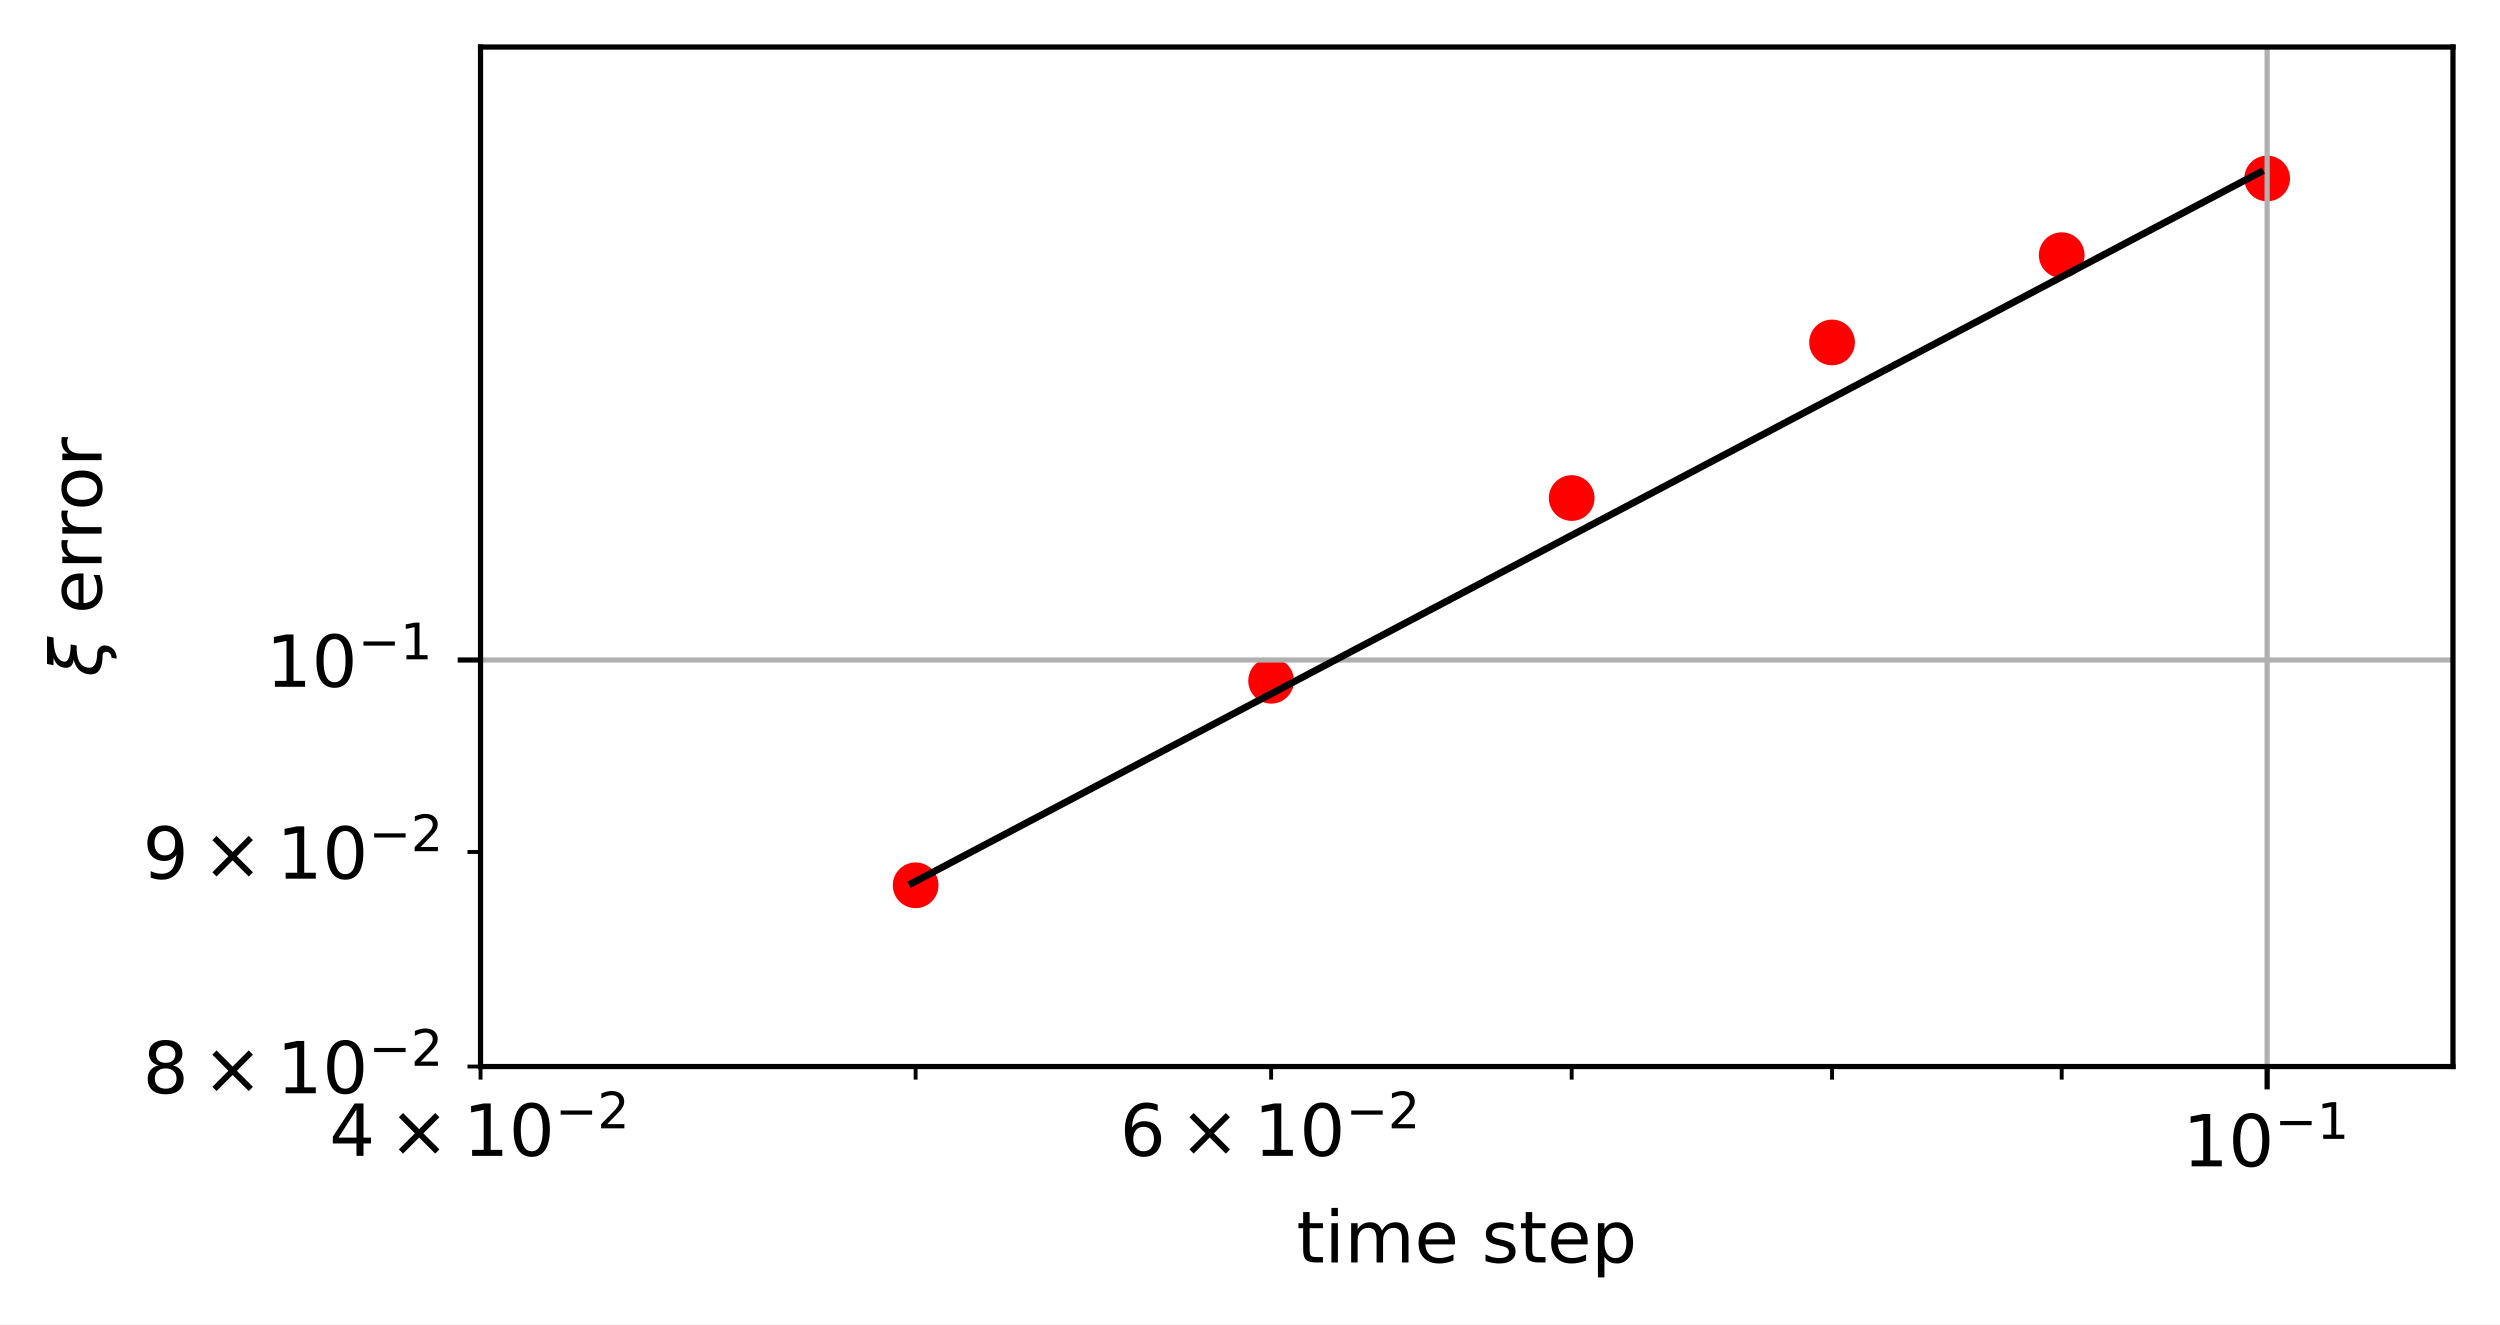
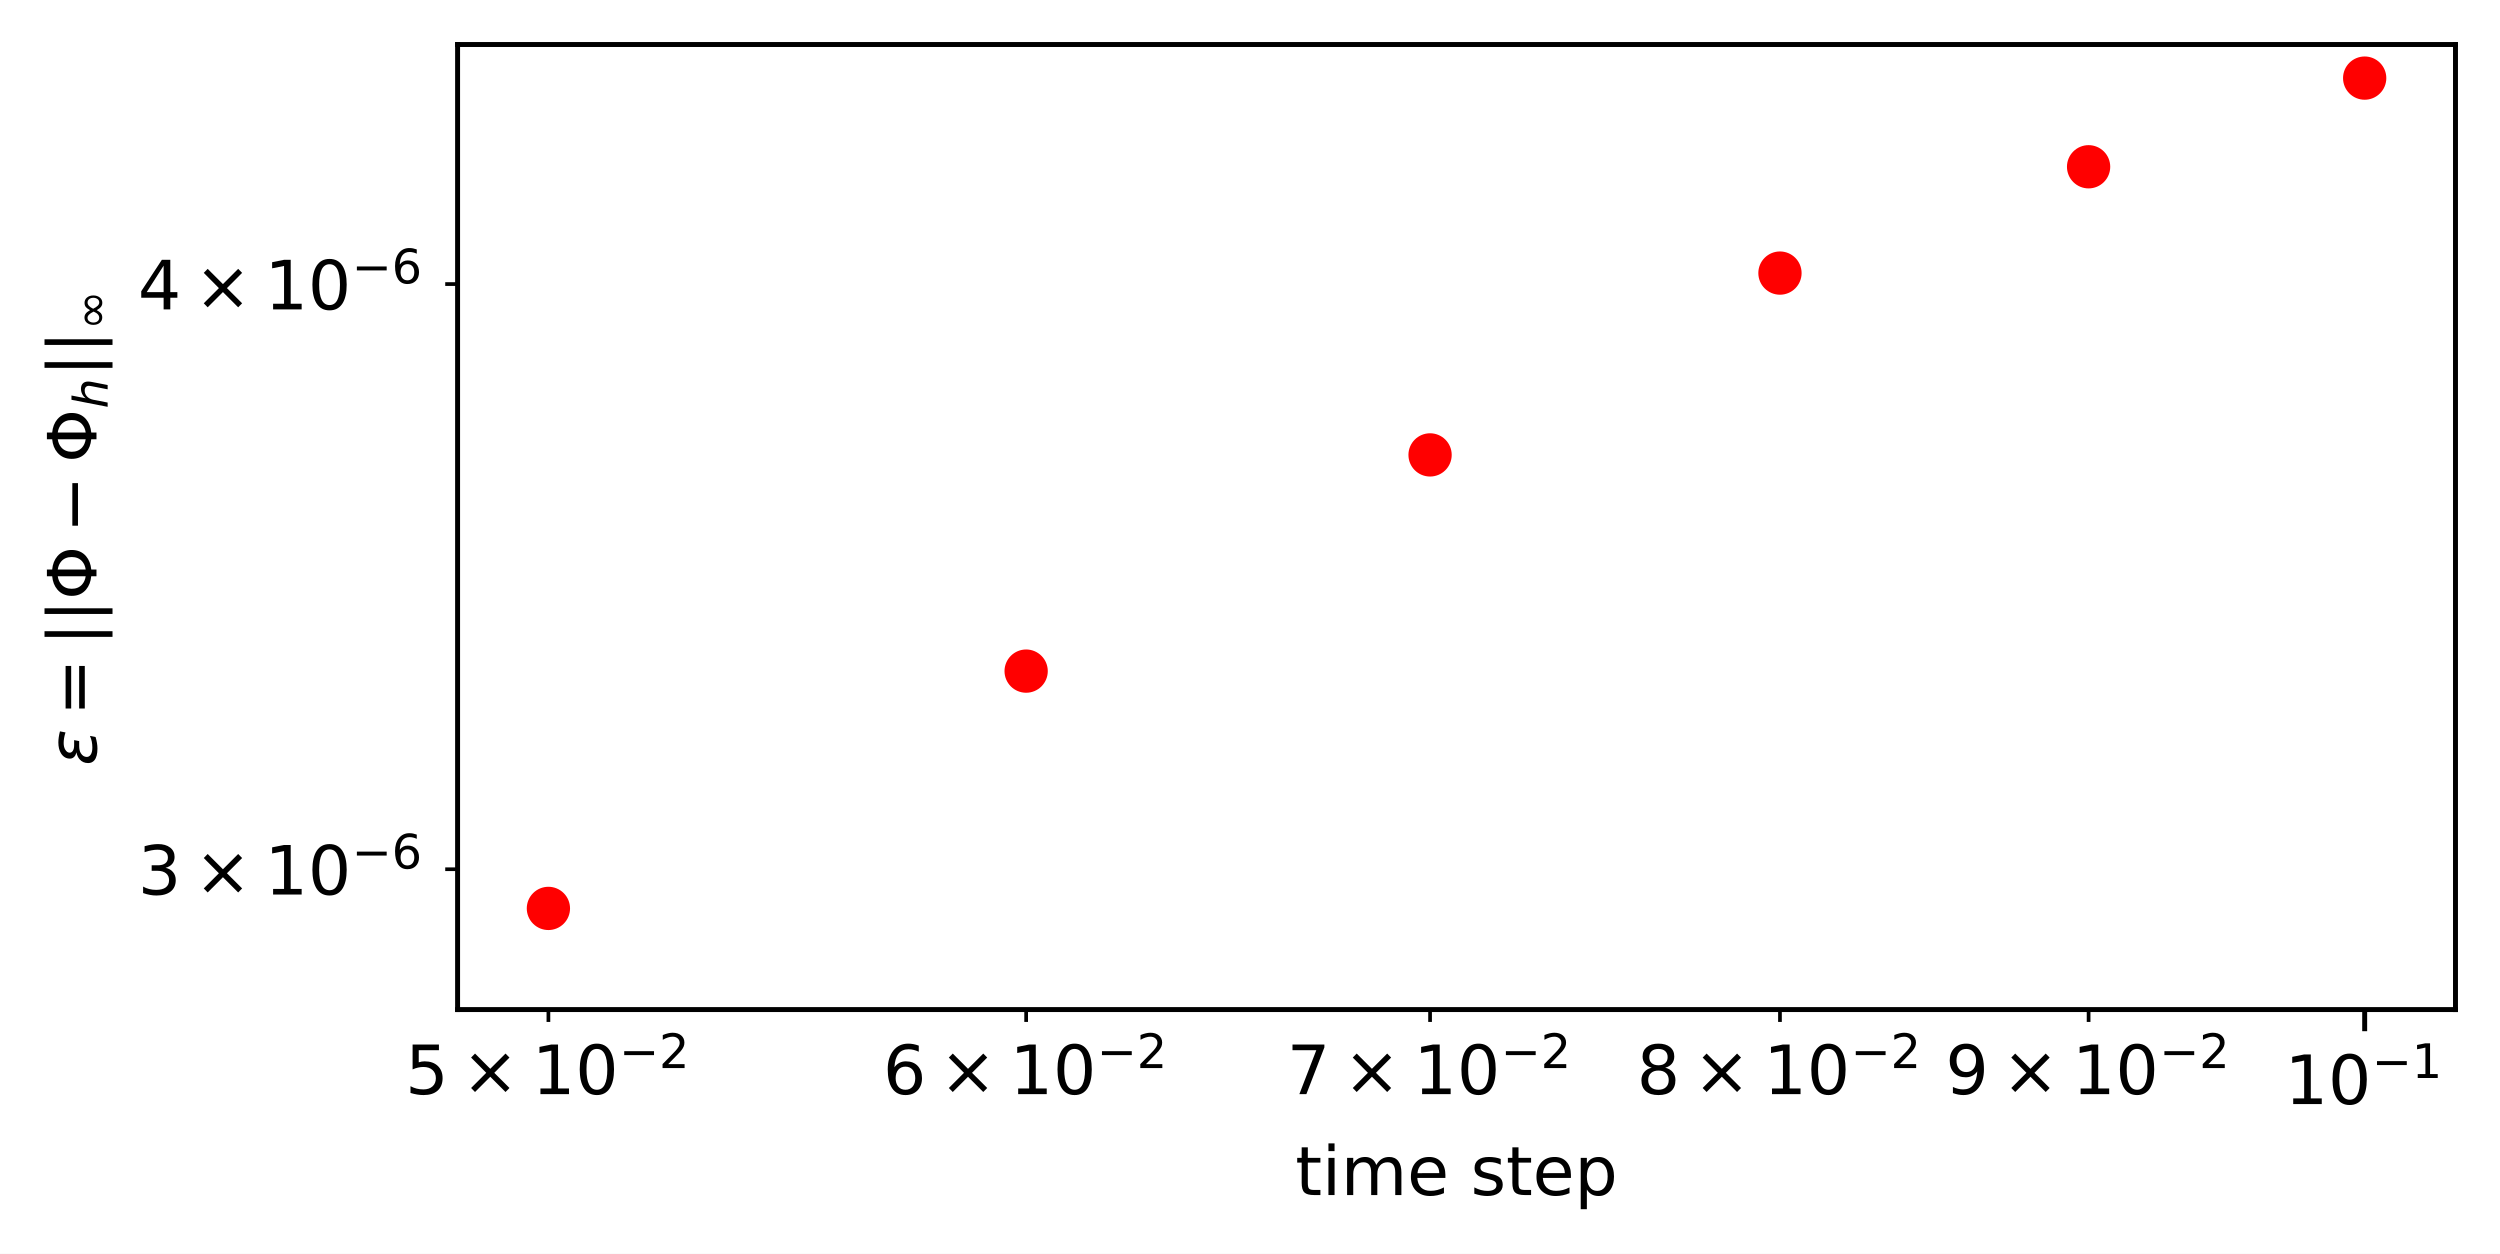
- <svg xmlns="http://www.w3.org/2000/svg" xmlns:xlink="http://www.w3.org/1999/xlink" width="382.8pt" height="202.8pt" viewBox="0 0 382.8 202.8" version="1.1" id="svg904">
-   <defs id="defs626">
-     <style type="text/css" id="style624">*{stroke-linejoin: round; stroke-linecap: butt}</style>
+ <svg xmlns="http://www.w3.org/2000/svg" xmlns:xlink="http://www.w3.org/1999/xlink" width="404.4pt" height="202.8pt" viewBox="0 0 404.4 202.8" version="1.1">
+   <defs>
+     <style type="text/css">*{stroke-linejoin: round; stroke-linecap: butt}</style>
  </defs>
  <g id="figure_1">
    <g id="patch_1">
-       <path d="M 0 202.8  L 382.8 202.8  L 382.8 0  L 0 0  z " style="fill: #ffffff" id="path628" />
+       <path d="M 0 202.8  L 404.4 202.8  L 404.4 0  L 0 0  z " style="fill: #ffffff" />
    </g>
    <g id="axes_1">
      <g id="patch_2">
-         <path d="M 73.58 163.308  L 375.6 163.308  L 375.6 7.2  L 73.58 7.2  z " style="fill: #ffffff" id="path631" />
+         <path d="M 74.02 163.308  L 397.2 163.308  L 397.2 7.2  L 74.02 7.2  z " style="fill: #ffffff" />
      </g>
      <g id="PathCollection_1">
-         <defs id="defs635">
-           <path id="m82298345fb" d="M 0 3  C 0.796 3 1.559 2.684 2.121 2.121  C 2.684 1.559 3 0.796 3 0  C 3 -0.796 2.684 -1.559 2.121 -2.121  C 1.559 -2.684 0.796 -3 0 -3  C -0.796 -3 -1.559 -2.684 -2.121 -2.121  C -2.684 -1.559 -3 -0.796 -3 0  C -3 0.796 -2.684 1.559 -2.121 2.121  C -1.559 2.684 -0.796 3 0 3  z " style="stroke: #ff0000" />
+         <defs>
+           <path id="m6730a818cf" d="M 0 3  C 0.796 3 1.559 2.684 2.121 2.121  C 2.684 1.559 3 0.796 3 0  C 3 -0.796 2.684 -1.559 2.121 -2.121  C 1.559 -2.684 0.796 -3 0 -3  C -0.796 -3 -1.559 -2.684 -2.121 -2.121  C -2.684 -1.559 -3 -0.796 -3 0  C -3 0.796 -2.684 1.559 -2.121 2.121  C -1.559 2.684 -0.796 3 0 3  z " style="stroke: #ff0000" />
        </defs>
-         <g clip-path="url(#p3eb75c7d0f)" id="g649">
-           <use xlink:href="#m82298345fb" x="140.201" y="135.556" style="fill: #ff0000; stroke: #ff0000" id="use637" />
-           <use xlink:href="#m82298345fb" x="194.634" y="104.242" style="fill: #ff0000; stroke: #ff0000" id="use639" />
-           <use xlink:href="#m82298345fb" x="240.657" y="76.26" style="fill: #ff0000; stroke: #ff0000" id="use641" />
-           <use xlink:href="#m82298345fb" x="280.523" y="52.433" style="fill: #ff0000; stroke: #ff0000" id="use643" />
-           <use xlink:href="#m82298345fb" x="315.688" y="39.071" style="fill: #ff0000; stroke: #ff0000" id="use645" />
-           <use xlink:href="#m82298345fb" x="347.144" y="27.327" style="fill: #ff0000; stroke: #ff0000" id="use647" />
+         <g clip-path="url(#p4c2c3e6e68)">
+           <use xlink:href="#m6730a818cf" x="88.71" y="146.945" style="fill: #ff0000; stroke: #ff0000" />
+           <use xlink:href="#m6730a818cf" x="165.989" y="108.56" style="fill: #ff0000; stroke: #ff0000" />
+           <use xlink:href="#m6730a818cf" x="231.328" y="73.586" style="fill: #ff0000; stroke: #ff0000" />
+           <use xlink:href="#m6730a818cf" x="287.927" y="44.174" style="fill: #ff0000; stroke: #ff0000" />
+           <use xlink:href="#m6730a818cf" x="337.851" y="26.978" style="fill: #ff0000; stroke: #ff0000" />
+           <use xlink:href="#m6730a818cf" x="382.51" y="12.635" style="fill: #ff0000; stroke: #ff0000" />
        </g>
      </g>
      <g id="matplotlib.axis_1">
        <g id="xtick_1">
          <g id="line2d_1">
-             <path d="M 347.144 163.308  L 347.144 7.2  " clip-path="url(#p3eb75c7d0f)" style="fill: none; stroke: #b0b0b0; stroke-width: 0.8; stroke-linecap: square" id="path652" />
-           </g>
-           <g id="line2d_2">
-             <defs id="defs656">
-               <path id="m4650477681" d="M 0 0  L 0 3.5  " style="stroke: #000000; stroke-width: 0.8" />
-             </defs>
-             <g id="g660">
-               <use xlink:href="#m4650477681" x="347.144" y="163.308" style="stroke: #000000; stroke-width: 0.8" id="use658" />
+             <defs>
+               <path id="mc6d535a19a" d="M 0 0  L 0 3.5  " style="stroke: #000000; stroke-width: 0.8" />
+             </defs>
+             <g>
+               <use xlink:href="#mc6d535a19a" x="382.51" y="163.308" style="stroke: #000000; stroke-width: 0.8" />
            </g>
          </g>
          <g id="text_1">
-             <g transform="translate(334.2191 178.6659) scale(0.11 -0.11)" id="g676">
-               <defs id="defs666">
+             <g transform="translate(369.5845 178.6659) scale(0.11 -0.11)">
+               <defs>
                <path id="DejaVuSans-31" d="M 794 531  L 1825 531  L 1825 4091  L 703 3866  L 703 4441  L 1819 4666  L 2450 4666  L 2450 531  L 3481 531  L 3481 0  L 794 0  L 794 531  z " transform="scale(0.015625)" />
                <path id="DejaVuSans-30" d="M 2034 4250  Q 1547 4250 1301 3770  Q 1056 3291 1056 2328  Q 1056 1369 1301 889  Q 1547 409 2034 409  Q 2525 409 2770 889  Q 3016 1369 3016 2328  Q 3016 3291 2770 3770  Q 2525 4250 2034 4250  z M 2034 4750  Q 2819 4750 3233 4129  Q 3647 3509 3647 2328  Q 3647 1150 3233 529  Q 2819 -91 2034 -91  Q 1250 -91 836 529  Q 422 1150 422 2328  Q 422 3509 836 4129  Q 1250 4750 2034 4750  z " transform="scale(0.015625)" />
                <path id="DejaVuSans-2212" d="M 678 2272  L 4684 2272  L 4684 1741  L 678 1741  L 678 2272  z " transform="scale(0.015625)" />
              </defs>
-               <use xlink:href="#DejaVuSans-31" transform="translate(0 0.684375)" id="use668" />
-               <use xlink:href="#DejaVuSans-30" transform="translate(63.62305 0.684375)" id="use670" />
-               <use xlink:href="#DejaVuSans-2212" transform="translate(128.2031 38.96563) scale(0.7)" id="use672" />
-               <use xlink:href="#DejaVuSans-31" transform="translate(186.8555 38.96563) scale(0.7)" id="use674" />
+               <use xlink:href="#DejaVuSans-31" transform="translate(0 0.684375)" />
+               <use xlink:href="#DejaVuSans-30" transform="translate(63.62305 0.684375)" />
+               <use xlink:href="#DejaVuSans-2212" transform="translate(128.2031 38.96563) scale(0.7)" />
+               <use xlink:href="#DejaVuSans-31" transform="translate(186.8555 38.96563) scale(0.7)" />
            </g>
          </g>
        </g>
        <g id="xtick_2">
-           <g id="line2d_3">
-             <defs id="defs681">
-               <path id="m3a318a4667" d="M 0 0  L 0 2  " style="stroke: #000000; stroke-width: 0.6" />
-             </defs>
-             <g id="g685">
-               <use xlink:href="#m3a318a4667" x="73.58" y="163.308" style="stroke: #000000; stroke-width: 0.6" id="use683" />
+           <g id="line2d_2">
+             <defs>
+               <path id="m1b1f83de87" d="M 0 0  L 0 2  " style="stroke: #000000; stroke-width: 0.6" />
+             </defs>
+             <g>
+               <use xlink:href="#m1b1f83de87" x="88.71" y="163.308" style="stroke: #000000; stroke-width: 0.6" />
            </g>
          </g>
          <g id="text_2">
-             <g transform="translate(50.425 177.0659) scale(0.11 -0.11)" id="g705">
-               <defs id="defs691">
-                 <path id="DejaVuSans-34" d="M 2419 4116  L 825 1625  L 2419 1625  L 2419 4116  z M 2253 4666  L 3047 4666  L 3047 1625  L 3713 1625  L 3713 1100  L 3047 1100  L 3047 0  L 2419 0  L 2419 1100  L 313 1100  L 313 1709  L 2253 4666  z " transform="scale(0.015625)" />
+             <g transform="translate(65.55498 177.0659) scale(0.11 -0.11)">
+               <defs>
+                 <path id="DejaVuSans-35" d="M 691 4666  L 3169 4666  L 3169 4134  L 1269 4134  L 1269 2991  Q 1406 3038 1543 3061  Q 1681 3084 1819 3084  Q 2600 3084 3056 2656  Q 3513 2228 3513 1497  Q 3513 744 3044 326  Q 2575 -91 1722 -91  Q 1428 -91 1123 -41  Q 819 9 494 109  L 494 744  Q 775 591 1075 516  Q 1375 441 1709 441  Q 2250 441 2565 725  Q 2881 1009 2881 1497  Q 2881 1984 2565 2268  Q 2250 2553 1709 2553  Q 1456 2553 1204 2497  Q 953 2441 691 2322  L 691 4666  z " transform="scale(0.015625)" />
                <path id="DejaVuSans-d7" d="M 4488 3438  L 3059 2003  L 4488 575  L 4116 197  L 2681 1631  L 1247 197  L 878 575  L 2303 2003  L 878 3438  L 1247 3816  L 2681 2381  L 4116 3816  L 4488 3438  z " transform="scale(0.015625)" />
                <path id="DejaVuSans-32" d="M 1228 531  L 3431 531  L 3431 0  L 469 0  L 469 531  Q 828 903 1448 1529  Q 2069 2156 2228 2338  Q 2531 2678 2651 2914  Q 2772 3150 2772 3378  Q 2772 3750 2511 3984  Q 2250 4219 1831 4219  Q 1534 4219 1204 4116  Q 875 4013 500 3803  L 500 4441  Q 881 4594 1212 4672  Q 1544 4750 1819 4750  Q 2544 4750 2975 4387  Q 3406 4025 3406 3419  Q 3406 3131 3298 2873  Q 3191 2616 2906 2266  Q 2828 2175 2409 1742  Q 1991 1309 1228 531  z " transform="scale(0.015625)" />
              </defs>
-               <use xlink:href="#DejaVuSans-34" transform="translate(0 0.765625)" id="use693" />
-               <use xlink:href="#DejaVuSans-d7" transform="translate(83.10547 0.765625)" id="use695" />
-               <use xlink:href="#DejaVuSans-31" transform="translate(186.377 0.765625)" id="use697" />
-               <use xlink:href="#DejaVuSans-30" transform="translate(250 0.765625)" id="use699" />
-               <use xlink:href="#DejaVuSans-2212" transform="translate(314.5801 39.04688) scale(0.7)" id="use701" />
-               <use xlink:href="#DejaVuSans-32" transform="translate(373.2324 39.04688) scale(0.7)" id="use703" />
+               <use xlink:href="#DejaVuSans-35" transform="translate(0 0.765625)" />
+               <use xlink:href="#DejaVuSans-d7" transform="translate(83.10547 0.765625)" />
+               <use xlink:href="#DejaVuSans-31" transform="translate(186.377 0.765625)" />
+               <use xlink:href="#DejaVuSans-30" transform="translate(250 0.765625)" />
+               <use xlink:href="#DejaVuSans-2212" transform="translate(314.5801 39.04688) scale(0.7)" />
+               <use xlink:href="#DejaVuSans-32" transform="translate(373.2324 39.04688) scale(0.7)" />
            </g>
          </g>
        </g>
        <g id="xtick_3">
+           <g id="line2d_3">
+             <g>
+               <use xlink:href="#m1b1f83de87" x="165.989" y="163.308" style="stroke: #000000; stroke-width: 0.6" />
+             </g>
+           </g>
+           <g id="text_3">
+             <g transform="translate(142.8344 177.0659) scale(0.11 -0.11)">
+               <defs>
+                 <path id="DejaVuSans-36" d="M 2113 2584  Q 1688 2584 1439 2293  Q 1191 2003 1191 1497  Q 1191 994 1439 701  Q 1688 409 2113 409  Q 2538 409 2786 701  Q 3034 994 3034 1497  Q 3034 2003 2786 2293  Q 2538 2584 2113 2584  z M 3366 4563  L 3366 3988  Q 3128 4100 2886 4159  Q 2644 4219 2406 4219  Q 1781 4219 1451 3797  Q 1122 3375 1075 2522  Q 1259 2794 1537 2939  Q 1816 3084 2150 3084  Q 2853 3084 3261 2657  Q 3669 2231 3669 1497  Q 3669 778 3244 343  Q 2819 -91 2113 -91  Q 1303 -91 875 529  Q 447 1150 447 2328  Q 447 3434 972 4092  Q 1497 4750 2381 4750  Q 2619 4750 2861 4703  Q 3103 4656 3366 4563  z " transform="scale(0.015625)" />
+               </defs>
+               <use xlink:href="#DejaVuSans-36" transform="translate(0 0.765625)" />
+               <use xlink:href="#DejaVuSans-d7" transform="translate(83.10547 0.765625)" />
+               <use xlink:href="#DejaVuSans-31" transform="translate(186.377 0.765625)" />
+               <use xlink:href="#DejaVuSans-30" transform="translate(250 0.765625)" />
+               <use xlink:href="#DejaVuSans-2212" transform="translate(314.5801 39.04688) scale(0.7)" />
+               <use xlink:href="#DejaVuSans-32" transform="translate(373.2324 39.04688) scale(0.7)" />
+             </g>
+           </g>
+         </g>
+         <g id="xtick_4">
          <g id="line2d_4">
-             <g id="g711">
-               <use xlink:href="#m3a318a4667" x="140.201" y="163.308" style="stroke: #000000; stroke-width: 0.6" id="use709" />
-             </g>
-           </g>
-         </g>
-         <g id="xtick_4">
+             <g>
+               <use xlink:href="#m1b1f83de87" x="231.328" y="163.308" style="stroke: #000000; stroke-width: 0.6" />
+             </g>
+           </g>
+           <g id="text_4">
+             <g transform="translate(208.1732 177.0659) scale(0.11 -0.11)">
+               <defs>
+                 <path id="DejaVuSans-37" d="M 525 4666  L 3525 4666  L 3525 4397  L 1831 0  L 1172 0  L 2766 4134  L 525 4134  L 525 4666  z " transform="scale(0.015625)" />
+               </defs>
+               <use xlink:href="#DejaVuSans-37" transform="translate(0 0.765625)" />
+               <use xlink:href="#DejaVuSans-d7" transform="translate(83.10547 0.765625)" />
+               <use xlink:href="#DejaVuSans-31" transform="translate(186.377 0.765625)" />
+               <use xlink:href="#DejaVuSans-30" transform="translate(250 0.765625)" />
+               <use xlink:href="#DejaVuSans-2212" transform="translate(314.5801 39.04688) scale(0.7)" />
+               <use xlink:href="#DejaVuSans-32" transform="translate(373.2324 39.04688) scale(0.7)" />
+             </g>
+           </g>
+         </g>
+         <g id="xtick_5">
          <g id="line2d_5">
-             <g id="g717">
-               <use xlink:href="#m3a318a4667" x="194.634" y="163.308" style="stroke: #000000; stroke-width: 0.6" id="use715" />
-             </g>
-           </g>
-           <g id="text_3">
-             <g transform="translate(171.479 177.0659) scale(0.11 -0.11)" id="g735">
-               <defs id="defs721">
-                 <path id="DejaVuSans-36" d="M 2113 2584  Q 1688 2584 1439 2293  Q 1191 2003 1191 1497  Q 1191 994 1439 701  Q 1688 409 2113 409  Q 2538 409 2786 701  Q 3034 994 3034 1497  Q 3034 2003 2786 2293  Q 2538 2584 2113 2584  z M 3366 4563  L 3366 3988  Q 3128 4100 2886 4159  Q 2644 4219 2406 4219  Q 1781 4219 1451 3797  Q 1122 3375 1075 2522  Q 1259 2794 1537 2939  Q 1816 3084 2150 3084  Q 2853 3084 3261 2657  Q 3669 2231 3669 1497  Q 3669 778 3244 343  Q 2819 -91 2113 -91  Q 1303 -91 875 529  Q 447 1150 447 2328  Q 447 3434 972 4092  Q 1497 4750 2381 4750  Q 2619 4750 2861 4703  Q 3103 4656 3366 4563  z " transform="scale(0.015625)" />
-               </defs>
-               <use xlink:href="#DejaVuSans-36" transform="translate(0 0.765625)" id="use723" />
-               <use xlink:href="#DejaVuSans-d7" transform="translate(83.10547 0.765625)" id="use725" />
-               <use xlink:href="#DejaVuSans-31" transform="translate(186.377 0.765625)" id="use727" />
-               <use xlink:href="#DejaVuSans-30" transform="translate(250 0.765625)" id="use729" />
-               <use xlink:href="#DejaVuSans-2212" transform="translate(314.5801 39.04688) scale(0.7)" id="use731" />
-               <use xlink:href="#DejaVuSans-32" transform="translate(373.2324 39.04688) scale(0.7)" id="use733" />
-             </g>
-           </g>
-         </g>
-         <g id="xtick_5">
+             <g>
+               <use xlink:href="#m1b1f83de87" x="287.927" y="163.308" style="stroke: #000000; stroke-width: 0.6" />
+             </g>
+           </g>
+           <g id="text_5">
+             <g transform="translate(264.7722 177.0659) scale(0.11 -0.11)">
+               <defs>
+                 <path id="DejaVuSans-38" d="M 2034 2216  Q 1584 2216 1326 1975  Q 1069 1734 1069 1313  Q 1069 891 1326 650  Q 1584 409 2034 409  Q 2484 409 2743 651  Q 3003 894 3003 1313  Q 3003 1734 2745 1975  Q 2488 2216 2034 2216  z M 1403 2484  Q 997 2584 770 2862  Q 544 3141 544 3541  Q 544 4100 942 4425  Q 1341 4750 2034 4750  Q 2731 4750 3128 4425  Q 3525 4100 3525 3541  Q 3525 3141 3298 2862  Q 3072 2584 2669 2484  Q 3125 2378 3379 2068  Q 3634 1759 3634 1313  Q 3634 634 3220 271  Q 2806 -91 2034 -91  Q 1263 -91 848 271  Q 434 634 434 1313  Q 434 1759 690 2068  Q 947 2378 1403 2484  z M 1172 3481  Q 1172 3119 1398 2916  Q 1625 2713 2034 2713  Q 2441 2713 2670 2916  Q 2900 3119 2900 3481  Q 2900 3844 2670 4047  Q 2441 4250 2034 4250  Q 1625 4250 1398 4047  Q 1172 3844 1172 3481  z " transform="scale(0.015625)" />
+               </defs>
+               <use xlink:href="#DejaVuSans-38" transform="translate(0 0.765625)" />
+               <use xlink:href="#DejaVuSans-d7" transform="translate(83.10547 0.765625)" />
+               <use xlink:href="#DejaVuSans-31" transform="translate(186.377 0.765625)" />
+               <use xlink:href="#DejaVuSans-30" transform="translate(250 0.765625)" />
+               <use xlink:href="#DejaVuSans-2212" transform="translate(314.5801 39.04688) scale(0.7)" />
+               <use xlink:href="#DejaVuSans-32" transform="translate(373.2324 39.04688) scale(0.7)" />
+             </g>
+           </g>
+         </g>
+         <g id="xtick_6">
          <g id="line2d_6">
-             <g id="g741">
-               <use xlink:href="#m3a318a4667" x="240.657" y="163.308" style="stroke: #000000; stroke-width: 0.6" id="use739" />
-             </g>
-           </g>
-         </g>
-         <g id="xtick_6">
-           <g id="line2d_7">
-             <g id="g747">
-               <use xlink:href="#m3a318a4667" x="280.523" y="163.308" style="stroke: #000000; stroke-width: 0.6" id="use745" />
-             </g>
-           </g>
-         </g>
-         <g id="xtick_7">
-           <g id="line2d_8">
-             <g id="g753">
-               <use xlink:href="#m3a318a4667" x="315.688" y="163.308" style="stroke: #000000; stroke-width: 0.6" id="use751" />
-             </g>
-           </g>
-         </g>
-         <g id="text_4">
-           <g transform="translate(198.5189 193.3119) scale(0.11 -0.11)" id="g784">
-             <defs id="defs764">
+             <g>
+               <use xlink:href="#m1b1f83de87" x="337.851" y="163.308" style="stroke: #000000; stroke-width: 0.6" />
+             </g>
+           </g>
+           <g id="text_6">
+             <g transform="translate(314.6961 177.0659) scale(0.11 -0.11)">
+               <defs>
+                 <path id="DejaVuSans-39" d="M 703 97  L 703 672  Q 941 559 1184 500  Q 1428 441 1663 441  Q 2288 441 2617 861  Q 2947 1281 2994 2138  Q 2813 1869 2534 1725  Q 2256 1581 1919 1581  Q 1219 1581 811 2004  Q 403 2428 403 3163  Q 403 3881 828 4315  Q 1253 4750 1959 4750  Q 2769 4750 3195 4129  Q 3622 3509 3622 2328  Q 3622 1225 3098 567  Q 2575 -91 1691 -91  Q 1453 -91 1209 -44  Q 966 3 703 97  z M 1959 2075  Q 2384 2075 2632 2365  Q 2881 2656 2881 3163  Q 2881 3666 2632 3958  Q 2384 4250 1959 4250  Q 1534 4250 1286 3958  Q 1038 3666 1038 3163  Q 1038 2656 1286 2365  Q 1534 2075 1959 2075  z " transform="scale(0.015625)" />
+               </defs>
+               <use xlink:href="#DejaVuSans-39" transform="translate(0 0.765625)" />
+               <use xlink:href="#DejaVuSans-d7" transform="translate(83.10547 0.765625)" />
+               <use xlink:href="#DejaVuSans-31" transform="translate(186.377 0.765625)" />
+               <use xlink:href="#DejaVuSans-30" transform="translate(250 0.765625)" />
+               <use xlink:href="#DejaVuSans-2212" transform="translate(314.5801 39.04688) scale(0.7)" />
+               <use xlink:href="#DejaVuSans-32" transform="translate(373.2324 39.04688) scale(0.7)" />
+             </g>
+           </g>
+         </g>
+         <g id="text_7">
+           <g transform="translate(209.5389 193.3119) scale(0.11 -0.11)">
+             <defs>
              <path id="DejaVuSans-74" d="M 1172 4494  L 1172 3500  L 2356 3500  L 2356 3053  L 1172 3053  L 1172 1153  Q 1172 725 1289 603  Q 1406 481 1766 481  L 2356 481  L 2356 0  L 1766 0  Q 1100 0 847 248  Q 594 497 594 1153  L 594 3053  L 172 3053  L 172 3500  L 594 3500  L 594 4494  L 1172 4494  z " transform="scale(0.015625)" />
              <path id="DejaVuSans-69" d="M 603 3500  L 1178 3500  L 1178 0  L 603 0  L 603 3500  z M 603 4863  L 1178 4863  L 1178 4134  L 603 4134  L 603 4863  z " transform="scale(0.015625)" />
              <path id="DejaVuSans-6d" d="M 3328 2828  Q 3544 3216 3844 3400  Q 4144 3584 4550 3584  Q 5097 3584 5394 3201  Q 5691 2819 5691 2113  L 5691 0  L 5113 0  L 5113 2094  Q 5113 2597 4934 2840  Q 4756 3084 4391 3084  Q 3944 3084 3684 2787  Q 3425 2491 3425 1978  L 3425 0  L 2847 0  L 2847 2094  Q 2847 2600 2669 2842  Q 2491 3084 2119 3084  Q 1678 3084 1418 2786  Q 1159 2488 1159 1978  L 1159 0  L 581 0  L 581 3500  L 1159 3500  L 1159 2956  Q 1356 3278 1631 3431  Q 1906 3584 2284 3584  Q 2666 3584 2933 3390  Q 3200 3197 3328 2828  z " transform="scale(0.015625)" />
              <path id="DejaVuSans-65" d="M 3597 1894  L 3597 1613  L 953 1613  Q 991 1019 1311 708  Q 1631 397 2203 397  Q 2534 397 2845 478  Q 3156 559 3463 722  L 3463 178  Q 3153 47 2828 -22  Q 2503 -91 2169 -91  Q 1331 -91 842 396  Q 353 884 353 1716  Q 353 2575 817 3079  Q 1281 3584 2069 3584  Q 2775 3584 3186 3129  Q 3597 2675 3597 1894  z M 3022 2063  Q 3016 2534 2758 2815  Q 2500 3097 2075 3097  Q 1594 3097 1305 2825  Q 1016 2553 972 2059  L 3022 2063  z " transform="scale(0.015625)" />
              <path id="DejaVuSans-20" transform="scale(0.015625)" />
              <path id="DejaVuSans-73" d="M 2834 3397  L 2834 2853  Q 2591 2978 2328 3040  Q 2066 3103 1784 3103  Q 1356 3103 1142 2972  Q 928 2841 928 2578  Q 928 2378 1081 2264  Q 1234 2150 1697 2047  L 1894 2003  Q 2506 1872 2764 1633  Q 3022 1394 3022 966  Q 3022 478 2636 193  Q 2250 -91 1575 -91  Q 1294 -91 989 -36  Q 684 19 347 128  L 347 722  Q 666 556 975 473  Q 1284 391 1588 391  Q 1994 391 2212 530  Q 2431 669 2431 922  Q 2431 1156 2273 1281  Q 2116 1406 1581 1522  L 1381 1569  Q 847 1681 609 1914  Q 372 2147 372 2553  Q 372 3047 722 3315  Q 1072 3584 1716 3584  Q 2034 3584 2315 3537  Q 2597 3491 2834 3397  z " transform="scale(0.015625)" />
              <path id="DejaVuSans-70" d="M 1159 525  L 1159 -1331  L 581 -1331  L 581 3500  L 1159 3500  L 1159 2969  Q 1341 3281 1617 3432  Q 1894 3584 2278 3584  Q 2916 3584 3314 3078  Q 3713 2572 3713 1747  Q 3713 922 3314 415  Q 2916 -91 2278 -91  Q 1894 -91 1617 61  Q 1341 213 1159 525  z M 3116 1747  Q 3116 2381 2855 2742  Q 2594 3103 2138 3103  Q 1681 3103 1420 2742  Q 1159 2381 1159 1747  Q 1159 1113 1420 752  Q 1681 391 2138 391  Q 2594 391 2855 752  Q 3116 1113 3116 1747  z " transform="scale(0.015625)" />
            </defs>
-             <use xlink:href="#DejaVuSans-74" id="use766" />
-             <use xlink:href="#DejaVuSans-69" x="39.209" id="use768" />
-             <use xlink:href="#DejaVuSans-6d" x="66.992" id="use770" />
-             <use xlink:href="#DejaVuSans-65" x="164.404" id="use772" />
-             <use xlink:href="#DejaVuSans-20" x="225.928" id="use774" />
-             <use xlink:href="#DejaVuSans-73" x="257.715" id="use776" />
-             <use xlink:href="#DejaVuSans-74" x="309.814" id="use778" />
-             <use xlink:href="#DejaVuSans-65" x="349.023" id="use780" />
-             <use xlink:href="#DejaVuSans-70" x="410.547" id="use782" />
+             <use xlink:href="#DejaVuSans-74" />
+             <use xlink:href="#DejaVuSans-69" x="39.209" />
+             <use xlink:href="#DejaVuSans-6d" x="66.992" />
+             <use xlink:href="#DejaVuSans-65" x="164.404" />
+             <use xlink:href="#DejaVuSans-20" x="225.928" />
+             <use xlink:href="#DejaVuSans-73" x="257.715" />
+             <use xlink:href="#DejaVuSans-74" x="309.814" />
+             <use xlink:href="#DejaVuSans-65" x="349.023" />
+             <use xlink:href="#DejaVuSans-70" x="410.547" />
          </g>
        </g>
      </g>
      <g id="matplotlib.axis_2">
        <g id="ytick_1">
-           <g id="line2d_9">
-             <path d="M 73.58 101.061  L 375.6 101.061  " clip-path="url(#p3eb75c7d0f)" style="fill: none; stroke: #b0b0b0; stroke-width: 0.8; stroke-linecap: square" id="path788" />
-           </g>
-           <g id="line2d_10">
-             <defs id="defs792">
-               <path id="m89ca758f99" d="M 0 0  L -3.5 0  " style="stroke: #000000; stroke-width: 0.8" />
-             </defs>
-             <g id="g796">
-               <use xlink:href="#m89ca758f99" x="73.58" y="101.061" style="stroke: #000000; stroke-width: 0.8" id="use794" />
-             </g>
-           </g>
-           <g id="text_5">
-             <g transform="translate(40.73 105.2398) scale(0.11 -0.11)" id="g807">
-               <use xlink:href="#DejaVuSans-31" transform="translate(0 0.684375)" id="use799" />
-               <use xlink:href="#DejaVuSans-30" transform="translate(63.62305 0.684375)" id="use801" />
-               <use xlink:href="#DejaVuSans-2212" transform="translate(128.2031 38.96563) scale(0.7)" id="use803" />
-               <use xlink:href="#DejaVuSans-31" transform="translate(186.8555 38.96563) scale(0.7)" id="use805" />
+           <g id="line2d_7">
+             <defs>
+               <path id="mdeec136c0b" d="M 0 0  L -2 0  " style="stroke: #000000; stroke-width: 0.6" />
+             </defs>
+             <g>
+               <use xlink:href="#mdeec136c0b" x="74.02" y="140.607" style="stroke: #000000; stroke-width: 0.6" />
+             </g>
+           </g>
+           <g id="text_8">
+             <g transform="translate(22.31 144.7865) scale(0.11 -0.11)">
+               <defs>
+                 <path id="DejaVuSans-33" d="M 2597 2516  Q 3050 2419 3304 2112  Q 3559 1806 3559 1356  Q 3559 666 3084 287  Q 2609 -91 1734 -91  Q 1441 -91 1130 -33  Q 819 25 488 141  L 488 750  Q 750 597 1062 519  Q 1375 441 1716 441  Q 2309 441 2620 675  Q 2931 909 2931 1356  Q 2931 1769 2642 2001  Q 2353 2234 1838 2234  L 1294 2234  L 1294 2753  L 1863 2753  Q 2328 2753 2575 2939  Q 2822 3125 2822 3475  Q 2822 3834 2567 4026  Q 2313 4219 1838 4219  Q 1578 4219 1281 4162  Q 984 4106 628 3988  L 628 4550  Q 988 4650 1302 4700  Q 1616 4750 1894 4750  Q 2613 4750 3031 4423  Q 3450 4097 3450 3541  Q 3450 3153 3228 2886  Q 3006 2619 2597 2516  z " transform="scale(0.015625)" />
+               </defs>
+               <use xlink:href="#DejaVuSans-33" transform="translate(0 0.765625)" />
+               <use xlink:href="#DejaVuSans-d7" transform="translate(83.10547 0.765625)" />
+               <use xlink:href="#DejaVuSans-31" transform="translate(186.377 0.765625)" />
+               <use xlink:href="#DejaVuSans-30" transform="translate(250 0.765625)" />
+               <use xlink:href="#DejaVuSans-2212" transform="translate(314.5801 39.04688) scale(0.7)" />
+               <use xlink:href="#DejaVuSans-36" transform="translate(373.2324 39.04688) scale(0.7)" />
            </g>
          </g>
        </g>
        <g id="ytick_2">
-           <g id="line2d_11">
-             <defs id="defs812">
-               <path id="meb9a19ec35" d="M 0 0  L -2 0  " style="stroke: #000000; stroke-width: 0.6" />
-             </defs>
-             <g id="g816">
-               <use xlink:href="#meb9a19ec35" x="73.58" y="163.308" style="stroke: #000000; stroke-width: 0.6" id="use814" />
-             </g>
-           </g>
-           <g id="text_6">
-             <g transform="translate(21.87 167.4868) scale(0.11 -0.11)" id="g834">
-               <defs id="defs820">
-                 <path id="DejaVuSans-38" d="M 2034 2216  Q 1584 2216 1326 1975  Q 1069 1734 1069 1313  Q 1069 891 1326 650  Q 1584 409 2034 409  Q 2484 409 2743 651  Q 3003 894 3003 1313  Q 3003 1734 2745 1975  Q 2488 2216 2034 2216  z M 1403 2484  Q 997 2584 770 2862  Q 544 3141 544 3541  Q 544 4100 942 4425  Q 1341 4750 2034 4750  Q 2731 4750 3128 4425  Q 3525 4100 3525 3541  Q 3525 3141 3298 2862  Q 3072 2584 2669 2484  Q 3125 2378 3379 2068  Q 3634 1759 3634 1313  Q 3634 634 3220 271  Q 2806 -91 2034 -91  Q 1263 -91 848 271  Q 434 634 434 1313  Q 434 1759 690 2068  Q 947 2378 1403 2484  z M 1172 3481  Q 1172 3119 1398 2916  Q 1625 2713 2034 2713  Q 2441 2713 2670 2916  Q 2900 3119 2900 3481  Q 2900 3844 2670 4047  Q 2441 4250 2034 4250  Q 1625 4250 1398 4047  Q 1172 3844 1172 3481  z " transform="scale(0.015625)" />
-               </defs>
-               <use xlink:href="#DejaVuSans-38" transform="translate(0 0.765625)" id="use822" />
-               <use xlink:href="#DejaVuSans-d7" transform="translate(83.10547 0.765625)" id="use824" />
-               <use xlink:href="#DejaVuSans-31" transform="translate(186.377 0.765625)" id="use826" />
-               <use xlink:href="#DejaVuSans-30" transform="translate(250 0.765625)" id="use828" />
-               <use xlink:href="#DejaVuSans-2212" transform="translate(314.5801 39.04688) scale(0.7)" id="use830" />
-               <use xlink:href="#DejaVuSans-32" transform="translate(373.2324 39.04688) scale(0.7)" id="use832" />
-             </g>
-           </g>
-         </g>
-         <g id="ytick_3">
-           <g id="line2d_12">
-             <g id="g840">
-               <use xlink:href="#meb9a19ec35" x="73.58" y="130.451" style="stroke: #000000; stroke-width: 0.6" id="use838" />
-             </g>
-           </g>
-           <g id="text_7">
-             <g transform="translate(21.87 134.6306) scale(0.11 -0.11)" id="g858">
-               <defs id="defs844">
-                 <path id="DejaVuSans-39" d="M 703 97  L 703 672  Q 941 559 1184 500  Q 1428 441 1663 441  Q 2288 441 2617 861  Q 2947 1281 2994 2138  Q 2813 1869 2534 1725  Q 2256 1581 1919 1581  Q 1219 1581 811 2004  Q 403 2428 403 3163  Q 403 3881 828 4315  Q 1253 4750 1959 4750  Q 2769 4750 3195 4129  Q 3622 3509 3622 2328  Q 3622 1225 3098 567  Q 2575 -91 1691 -91  Q 1453 -91 1209 -44  Q 966 3 703 97  z M 1959 2075  Q 2384 2075 2632 2365  Q 2881 2656 2881 3163  Q 2881 3666 2632 3958  Q 2384 4250 1959 4250  Q 1534 4250 1286 3958  Q 1038 3666 1038 3163  Q 1038 2656 1286 2365  Q 1534 2075 1959 2075  z " transform="scale(0.015625)" />
-               </defs>
-               <use xlink:href="#DejaVuSans-39" transform="translate(0 0.765625)" id="use846" />
-               <use xlink:href="#DejaVuSans-d7" transform="translate(83.10547 0.765625)" id="use848" />
-               <use xlink:href="#DejaVuSans-31" transform="translate(186.377 0.765625)" id="use850" />
-               <use xlink:href="#DejaVuSans-30" transform="translate(250 0.765625)" id="use852" />
-               <use xlink:href="#DejaVuSans-2212" transform="translate(314.5801 39.04688) scale(0.7)" id="use854" />
-               <use xlink:href="#DejaVuSans-32" transform="translate(373.2324 39.04688) scale(0.7)" id="use856" />
-             </g>
-           </g>
-         </g>
-         <g id="text_8">
-           <g transform="translate(15.56 103.6238) rotate(-90) scale(0.11 -0.11)" id="g881">
-             <defs id="defs865">
-               <path id="DejaVuSans-Oblique-3be" d="M 2016 397  Q 2428 394 2628 159  Q 2844 -88 2772 -463  Q 2700 -822 2422 -1072  Q 2119 -1344 1609 -1344  Q 1656 -1109 1700 -872  Q 1913 -888 2072 -750  Q 2194 -641 2216 -525  Q 2247 -359 2175 -222  Q 2100 -91 1922 -91  Q -25 -91 241 1275  Q 422 2213 1516 2488  Q 663 2600 822 3413  Q 941 4028 1678 4284  L 1028 4284  L 1141 4863  L 3606 4863  L 3494 4284  Q 1528 4284 1350 3375  Q 1234 2778 2881 2750  L 2778 2219  Q 1009 2288 819 1275  Q 659 428 2016 397  z " transform="scale(0.015625)" />
-               <path id="DejaVuSans-72" d="M 2631 2963  Q 2534 3019 2420 3045  Q 2306 3072 2169 3072  Q 1681 3072 1420 2755  Q 1159 2438 1159 1844  L 1159 0  L 581 0  L 581 3500  L 1159 3500  L 1159 2956  Q 1341 3275 1631 3429  Q 1922 3584 2338 3584  Q 2397 3584 2469 3576  Q 2541 3569 2628 3553  L 2631 2963  z " transform="scale(0.015625)" />
-               <path id="DejaVuSans-6f" d="M 1959 3097  Q 1497 3097 1228 2736  Q 959 2375 959 1747  Q 959 1119 1226 758  Q 1494 397 1959 397  Q 2419 397 2687 759  Q 2956 1122 2956 1747  Q 2956 2369 2687 2733  Q 2419 3097 1959 3097  z M 1959 3584  Q 2709 3584 3137 3096  Q 3566 2609 3566 1747  Q 3566 888 3137 398  Q 2709 -91 1959 -91  Q 1206 -91 779 398  Q 353 888 353 1747  Q 353 2609 779 3096  Q 1206 3584 1959 3584  z " transform="scale(0.015625)" />
-             </defs>
-             <use xlink:href="#DejaVuSans-Oblique-3be" transform="translate(0 0.015625)" id="use867" />
-             <use xlink:href="#DejaVuSans-20" transform="translate(55.76172 0.015625)" id="use869" />
-             <use xlink:href="#DejaVuSans-65" transform="translate(87.54883 0.015625)" id="use871" />
-             <use xlink:href="#DejaVuSans-72" transform="translate(149.0723 0.015625)" id="use873" />
-             <use xlink:href="#DejaVuSans-72" transform="translate(190.1855 0.015625)" id="use875" />
-             <use xlink:href="#DejaVuSans-6f" transform="translate(231.2988 0.015625)" id="use877" />
-             <use xlink:href="#DejaVuSans-72" transform="translate(292.4805 0.015625)" id="use879" />
+           <g id="line2d_8">
+             <g>
+               <use xlink:href="#mdeec136c0b" x="74.02" y="45.953" style="stroke: #000000; stroke-width: 0.6" />
+             </g>
+           </g>
+           <g id="text_9">
+             <g transform="translate(22.31 50.13248) scale(0.11 -0.11)">
+               <defs>
+                 <path id="DejaVuSans-34" d="M 2419 4116  L 825 1625  L 2419 1625  L 2419 4116  z M 2253 4666  L 3047 4666  L 3047 1625  L 3713 1625  L 3713 1100  L 3047 1100  L 3047 0  L 2419 0  L 2419 1100  L 313 1100  L 313 1709  L 2253 4666  z " transform="scale(0.015625)" />
+               </defs>
+               <use xlink:href="#DejaVuSans-34" transform="translate(0 0.765625)" />
+               <use xlink:href="#DejaVuSans-d7" transform="translate(83.10547 0.765625)" />
+               <use xlink:href="#DejaVuSans-31" transform="translate(186.377 0.765625)" />
+               <use xlink:href="#DejaVuSans-30" transform="translate(250 0.765625)" />
+               <use xlink:href="#DejaVuSans-2212" transform="translate(314.5801 39.04688) scale(0.7)" />
+               <use xlink:href="#DejaVuSans-36" transform="translate(373.2324 39.04688) scale(0.7)" />
+             </g>
+           </g>
+         </g>
+         <g id="text_10">
+           <g transform="translate(15.67 123.8638) rotate(-90) scale(0.11 -0.11)">
+             <defs>
+               <path id="DejaVuSans-Oblique-3b5" d="M 1263 1888  Q 925 1963 778 2166  Q 669 2309 669 2503  Q 669 3034 1175 3344  Q 1575 3588 2188 3588  Q 2425 3588 2684 3550  Q 2944 3513 3234 3438  L 3134 2916  Q 2847 3006 2606 3047  Q 2359 3088 2138 3088  Q 1766 3088 1522 2944  Q 1228 2772 1228 2522  Q 1228 2356 1381 2241  Q 1563 2103 1925 2103  L 2409 2103  L 2319 1628  L 1856 1628  Q 1425 1628 1172 1469  Q 828 1253 828 916  Q 828 703 1013 563  Q 1244 388 1716 388  Q 2006 388 2284 444  Q 2563 503 2806 619  L 2700 84  Q 2403 -3 2131 -47  Q 1859 -91 1609 -91  Q 866 -91 516 194  Q 250 413 250 781  Q 250 1278 600 1584  Q 859 1813 1263 1888  z " transform="scale(0.015625)" />
+               <path id="DejaVuSans-3d" d="M 678 2906  L 4684 2906  L 4684 2381  L 678 2381  L 678 2906  z M 678 1631  L 4684 1631  L 4684 1100  L 678 1100  L 678 1631  z " transform="scale(0.015625)" />
+               <path id="DejaVuSans-7c" d="M 1344 4891  L 1344 -1509  L 813 -1509  L 813 4891  L 1344 4891  z " transform="scale(0.015625)" />
+               <path id="DejaVuSans-3a6" d="M 2206 3644  Q 1738 3578 1431 3306  Q 1025 2947 1025 2328  Q 1025 1713 1431 1353  Q 1738 1081 2206 1016  L 2206 3644  z M 2838 1016  Q 3306 1081 3613 1353  Q 4013 1713 4013 2328  Q 4013 2947 3613 3306  Q 3306 3578 2838 3644  L 2838 1016  z M 2206 494  Q 1444 563 950 981  Q 359 1481 359 2328  Q 359 3175 950 3678  Q 1441 4100 2206 4169  L 2206 4666  L 2838 4666  L 2838 4169  Q 3600 4097 4091 3678  Q 4678 3175 4678 2328  Q 4678 1484 4091 981  Q 3600 563 2838 491  L 2838 0  L 2206 0  L 2206 494  z " transform="scale(0.015625)" />
+               <path id="DejaVuSans-Oblique-68" d="M 3566 2113  L 3156 0  L 2578 0  L 2988 2091  Q 3016 2238 3031 2350  Q 3047 2463 3047 2528  Q 3047 2791 2881 2937  Q 2716 3084 2419 3084  Q 1956 3084 1617 2771  Q 1278 2459 1178 1941  L 800 0  L 225 0  L 1172 4863  L 1747 4863  L 1375 2950  Q 1594 3244 1934 3414  Q 2275 3584 2650 3584  Q 3113 3584 3367 3334  Q 3622 3084 3622 2631  Q 3622 2519 3608 2391  Q 3594 2263 3566 2113  z " transform="scale(0.015625)" />
+               <path id="DejaVuSans-221e" d="M 2916 1091  Q 2819 1203 2666 1466  Q 2456 1091 2272 925  Q 2041 725 1681 725  Q 1259 725 981 1041  Q 688 1372 688 1919  Q 688 2444 981 2800  Q 1244 3116 1688 3116  Q 1916 3116 2084 3022  Q 2281 2919 2416 2741  Q 2541 2581 2666 2366  Q 2875 2741 3059 2906  Q 3291 3106 3650 3106  Q 4072 3106 4350 2791  Q 4644 2459 4644 1913  Q 4644 1388 4350 1031  Q 4088 716 3644 716  Q 3416 716 3247 809  Q 3078 894 2916 1091  z M 1647 1134  Q 2163 1134 2472 1884  Q 2075 2703 1647 2703  Q 1334 2703 1175 2478  Q 1003 2238 1003 1919  Q 1003 1569 1175 1353  Q 1350 1134 1647 1134  z M 3684 2697  Q 3219 2697 2859 1947  Q 3253 1128 3684 1128  Q 3997 1128 4156 1353  Q 4328 1594 4328 1913  Q 4328 2263 4156 2478  Q 3981 2697 3684 2697  z " transform="scale(0.015625)" />
+             </defs>
+             <use xlink:href="#DejaVuSans-Oblique-3b5" transform="translate(0 0.578125)" />
+             <use xlink:href="#DejaVuSans-3d" transform="translate(73.53516 0.578125)" />
+             <use xlink:href="#DejaVuSans-7c" transform="translate(176.8066 0.578125)" />
+             <use xlink:href="#DejaVuSans-7c" transform="translate(210.498 0.578125)" />
+             <use xlink:href="#DejaVuSans-3a6" transform="translate(244.1895 0.578125)" />
+             <use xlink:href="#DejaVuSans-2212" transform="translate(342.3828 0.578125)" />
+             <use xlink:href="#DejaVuSans-3a6" transform="translate(445.6543 0.578125)" />
+             <use xlink:href="#DejaVuSans-Oblique-68" transform="translate(525.3223 -15.82812) scale(0.7)" />
+             <use xlink:href="#DejaVuSans-7c" transform="translate(572.4219 0.578125)" />
+             <use xlink:href="#DejaVuSans-7c" transform="translate(606.1133 0.578125)" />
+             <use xlink:href="#DejaVuSans-221e" transform="translate(640.7617 -15.82812) scale(0.7)" />
          </g>
        </g>
      </g>
      <g id="patch_3">
-         <path d="M 73.58 163.308  L 73.58 7.2  " style="fill: none; stroke: #000000; stroke-width: 0.8; stroke-linejoin: miter; stroke-linecap: square" id="path885" />
+         <path d="M 74.02 163.308  L 74.02 7.2  " style="fill: none; stroke: #000000; stroke-width: 0.8; stroke-linejoin: miter; stroke-linecap: square" />
      </g>
      <g id="patch_4">
-         <path d="M 375.6 163.308  L 375.6 7.2  " style="fill: none; stroke: #000000; stroke-width: 0.8; stroke-linejoin: miter; stroke-linecap: square" id="path888" />
+         <path d="M 397.2 163.308  L 397.2 7.2  " style="fill: none; stroke: #000000; stroke-width: 0.8; stroke-linejoin: miter; stroke-linecap: square" />
      </g>
      <g id="patch_5">
-         <path d="M 73.58 163.308  L 375.6 163.308  " style="fill: none; stroke: #000000; stroke-width: 0.8; stroke-linejoin: miter; stroke-linecap: square" id="path891" />
+         <path d="M 74.02 163.308  L 397.2 163.308  " style="fill: none; stroke: #000000; stroke-width: 0.8; stroke-linejoin: miter; stroke-linecap: square" />
      </g>
      <g id="patch_6">
-         <path d="M 73.58 7.2  L 375.6 7.2  " style="fill: none; stroke: #000000; stroke-width: 0.8; stroke-linejoin: miter; stroke-linecap: square" id="path894" />
+         <path d="M 74.02 7.2  L 397.2 7.2  " style="fill: none; stroke: #000000; stroke-width: 0.8; stroke-linejoin: miter; stroke-linecap: square" />
      </g>
    </g>
  </g>
-   <defs id="defs902">
-     <clipPath id="p3eb75c7d0f">
-       <rect x="73.58" y="7.2" width="302.02" height="156.108" id="rect899" />
+   <defs>
+     <clipPath id="p4c2c3e6e68">
+       <rect x="74.02" y="7.2" width="323.18" height="156.108" />
    </clipPath>
  </defs>
-   <path style="fill:#ffffff;stroke:#000000;stroke-width:1.073;stroke-opacity:1" d="M 139.172,135.485 346.547,26.114" id="path1743" />
</svg>
